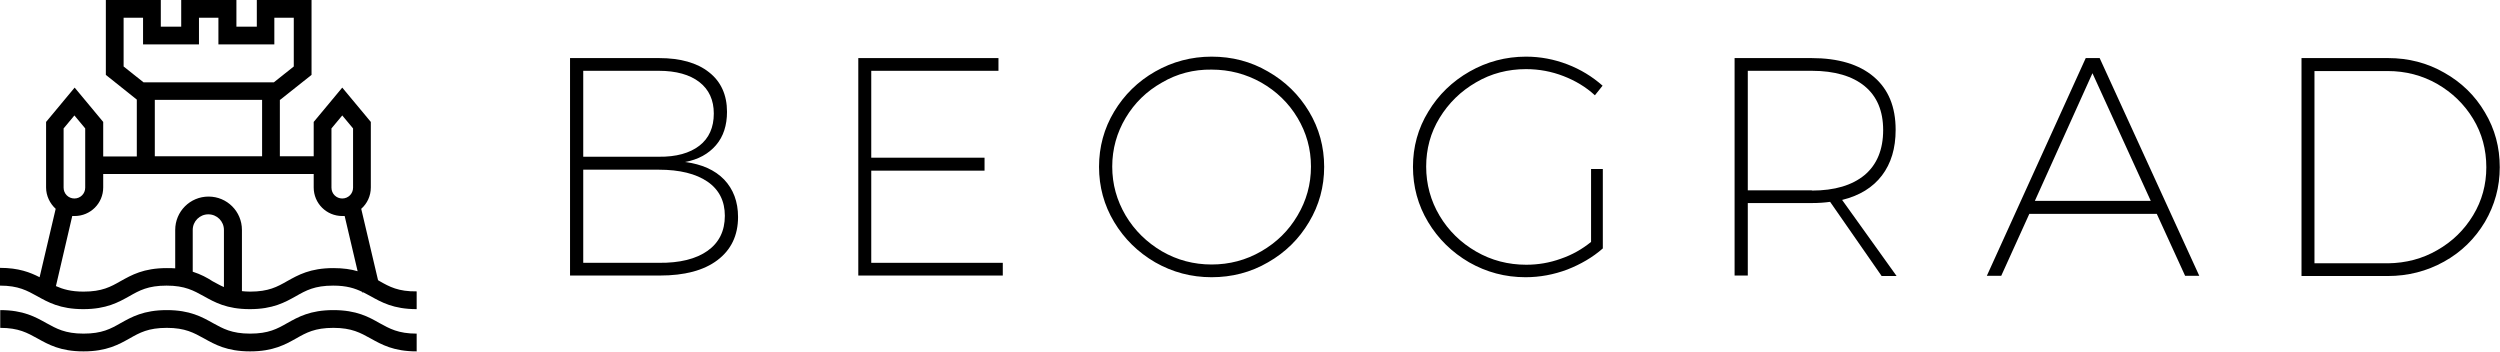
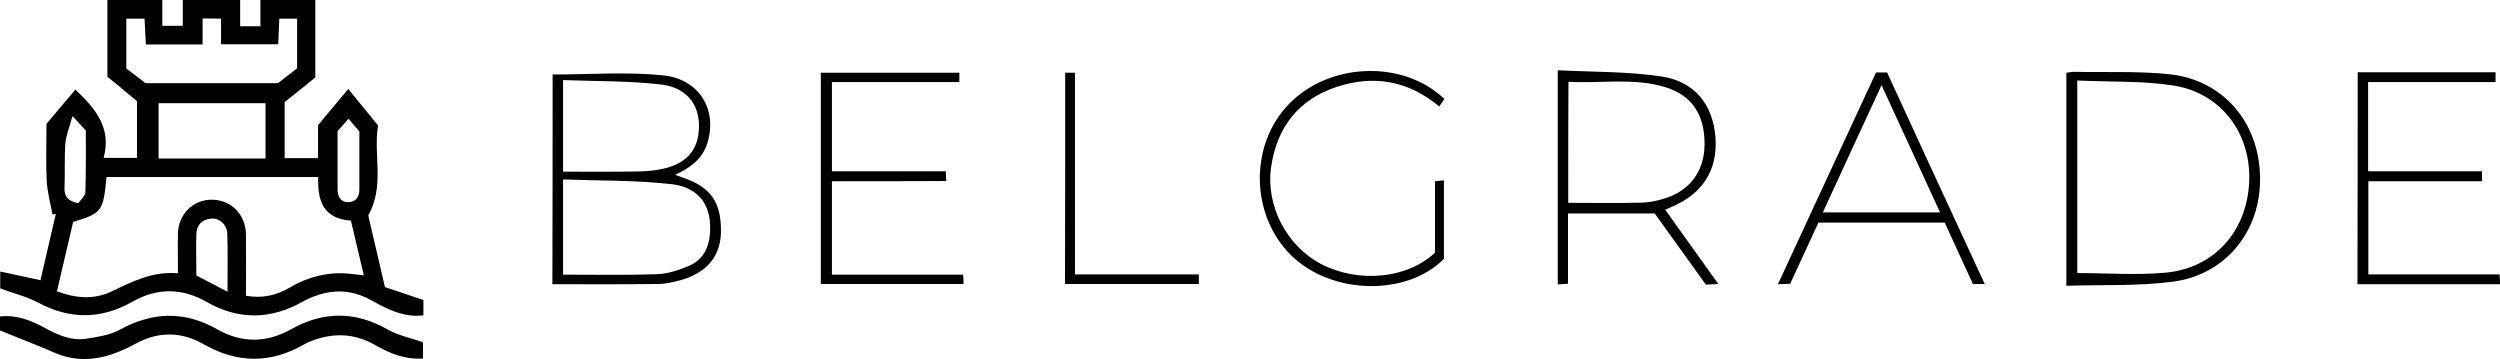
- <svg xmlns="http://www.w3.org/2000/svg" version="1.1" id="Layer_1" x="0px" y="0px" viewBox="0 0 1041.6 146.5" style="enable-background:new 0 0 1041.6 146.5;" xml:space="preserve">
+ <svg xmlns="http://www.w3.org/2000/svg" version="1.1" id="Layer_1" x="0px" y="0px" viewBox="0 0 1124.2 161.4" style="enable-background:new 0 0 1124.2 161.4;" xml:space="preserve">
  <g>
-     <path d="M295.4,30.1c5,3.9,7.5,9.5,7.5,16.5c0,5.6-1.5,10.3-4.6,13.9c-3.1,3.6-7.4,6-12.9,7c7,0.9,12.4,3.3,16.3,7.3   c3.8,4,5.8,9.2,5.8,15.6c0,7.7-2.9,13.7-8.6,18s-13.7,6.4-24,6.4h-37.4V24.2h37.1C283.5,24.2,290.5,26.2,295.4,30.1z M291.4,60.7   c4-3.1,6-7.6,6-13.4c0-5.6-2-10-6-13.1c-4-3.1-9.7-4.7-16.9-4.7h-31.5v35.8h31.5C281.7,65.4,287.4,63.8,291.4,60.7z M294.8,104.5   c4.8-3.4,7.2-8.3,7.2-14.6c0-6.1-2.4-10.9-7.2-14.2c-4.8-3.3-11.6-5-20.3-5h-31.5v38.8h31.5C283.2,109.6,290,107.9,294.8,104.5z" />
-     <path d="M357.5,24.2H416v5.3H363v36.2h47.2v5.4H363v38.4h54.8v5.3h-60.2V24.2z" />
-     <path d="M528.3,29.8c7.2,4.1,12.9,9.7,17.1,16.7c4.2,7,6.3,14.7,6.3,23c0,8.3-2.1,16-6.3,23c-4.2,7.1-9.9,12.7-17.1,16.8   c-7.2,4.2-15.1,6.2-23.5,6.2c-8.5,0-16.3-2.1-23.5-6.2c-7.2-4.2-12.9-9.8-17.1-16.8c-4.2-7-6.3-14.7-6.3-23c0-8.3,2.1-16,6.3-23   c4.2-7,9.9-12.6,17.1-16.7c7.2-4.1,15.1-6.2,23.5-6.2C513.3,23.6,521.1,25.6,528.3,29.8z M484.1,34.4c-6.4,3.6-11.4,8.5-15.1,14.7   c-3.7,6.2-5.6,13-5.6,20.3c0,7.4,1.9,14.1,5.6,20.4c3.7,6.2,8.8,11.2,15.1,14.9c6.4,3.7,13.3,5.5,20.7,5.5c7.4,0,14.3-1.8,20.7-5.5   c6.4-3.7,11.4-8.6,15.1-14.9c3.7-6.2,5.6-13,5.6-20.4c0-7.4-1.9-14.1-5.6-20.3c-3.7-6.2-8.8-11.1-15.1-14.7   c-6.4-3.6-13.3-5.4-20.7-5.4C497.3,28.9,490.4,30.7,484.1,34.4z" />
-     <path d="M662.9,70.4h4.9v33.1c-4.2,3.7-9.2,6.6-14.8,8.8c-5.6,2.1-11.4,3.2-17.4,3.2c-8.5,0-16.3-2.1-23.5-6.2   c-7.2-4.2-12.9-9.8-17.1-16.8c-4.2-7-6.3-14.7-6.3-23c0-8.3,2.1-16,6.4-23c4.2-7,10-12.6,17.2-16.7c7.2-4.1,15.1-6.2,23.5-6.2   c6,0,11.7,1.1,17.2,3.2c5.5,2.1,10.4,5.1,14.7,8.9l-3.2,4c-3.8-3.5-8.2-6.1-13.1-8c-4.9-1.9-10.1-2.9-15.6-2.9   c-7.5,0-14.5,1.8-20.8,5.5c-6.4,3.7-11.4,8.6-15.2,14.8c-3.8,6.2-5.6,13-5.6,20.3c0,7.4,1.9,14.3,5.6,20.5   c3.7,6.2,8.8,11.2,15.2,14.9c6.4,3.7,13.4,5.5,20.9,5.5c4.9,0,9.7-0.8,14.4-2.5c4.7-1.6,8.9-4,12.6-7V70.4z" />
-     <path d="M783.9,114.9l-21.4-30.8c-2.2,0.3-4.7,0.5-7.7,0.5h-26.6v30.2h-5.5V24.2h32c11.2,0,19.9,2.6,26,7.8s9.1,12.5,9.1,22.1   c0,7.7-1.9,14-5.7,19c-3.8,5-9.3,8.4-16.6,10.2l22.7,31.7H783.9z M754.9,79.4c9.5,0,16.8-2.2,22-6.5c5.1-4.3,7.7-10.6,7.7-18.7   c0-8-2.6-14.1-7.7-18.3c-5.1-4.2-12.5-6.4-22-6.4h-26.7v49.8H754.9z" />
-     <path d="M910.4,114.9l-11.8-25.8h-53.1l-11.7,25.8h-6L869,24.2h5.8l41.5,90.7H910.4z M847.8,83.7h48.3l-24.3-53.2L847.8,83.7z" />
-     <path d="M1018.4,30.3c7.1,4,12.8,9.5,16.9,16.5c4.2,7,6.2,14.6,6.2,22.9c0,8.2-2.1,15.8-6.2,22.8c-4.2,7-9.8,12.5-17,16.5   c-7.2,4-15,6-23.5,6h-35.9V24.2H995C1003.4,24.2,1011.3,26.2,1018.4,30.3z M1015.5,104.2c6.3-3.6,11.2-8.4,14.9-14.5   c3.7-6.1,5.5-12.8,5.5-20c0-7.4-1.8-14.1-5.5-20.2c-3.7-6.1-8.7-10.9-14.9-14.5c-6.3-3.6-13.2-5.4-20.7-5.4h-30.5v80.1H995   C1002.4,109.6,1009.3,107.8,1015.5,104.2z" />
-   </g>
-   <g>
-     <g>
-       <path d="M138.9,129.2c-9.7,0-14.7,2.9-19.2,5.4c-4.2,2.4-7.8,4.4-15.5,4.4c-7.7,0-11.3-2.1-15.5-4.4c-4.5-2.5-9.5-5.4-19.2-5.4    s-14.7,2.9-19.2,5.4c-4.2,2.4-7.8,4.4-15.5,4.4s-11.3-2.1-15.5-4.4c-4.5-2.5-9.5-5.4-19.2-5.4v7.4c7.7,0,11.3,2.1,15.5,4.4    c4.5,2.5,9.5,5.4,19.2,5.4s14.7-2.9,19.2-5.4c4.2-2.4,7.8-4.4,15.5-4.4s11.3,2.1,15.5,4.4c4.5,2.5,9.5,5.4,19.2,5.4    c9.7,0,14.7-2.9,19.2-5.4c4.2-2.4,7.8-4.4,15.5-4.4c7.7,0,11.3,2.1,15.5,4.4c4.5,2.5,9.5,5.4,19.2,5.4v-7.4    c-7.7,0-11.3-2.1-15.5-4.4C153.7,132.1,148.6,129.2,138.9,129.2z" />
-     </g>
-     <g>
-       <path d="M158.1,117.1c-0.2-0.1-0.4-0.2-0.6-0.4l-7-29.7c2.5-2.2,4-5.4,4-8.9V50.8l-11.9-14.3l-11.9,14.3v14.3h-14.1V41.6h0.1    l13.1-10.4V0H107v11.1h-8.5V0H75.5v11.1H67V0H44.1v31.2l12.9,10.3v23.7H43V50.8L31.1,36.5L19.2,50.8v27.3c0,3.5,1.6,6.7,4,8.9    l-6.7,28.5c-3.9-2-8.7-3.9-16.5-3.9v7.4c7.7,0,11.3,2.1,15.5,4.4c4.5,2.5,9.5,5.4,19.2,5.4s14.7-2.9,19.2-5.4    c4.2-2.4,7.8-4.4,15.5-4.4s11.3,2.1,15.5,4.4c4.5,2.5,9.5,5.4,19.2,5.4c9.7,0,14.7-2.9,19.2-5.4c4.2-2.4,7.8-4.4,15.5-4.4    c5.6,0,9,1.1,12.1,2.6l0.1,0.3l0.4-0.1c1,0.5,2,1.1,3,1.6c4.5,2.5,9.5,5.4,19.2,5.4v-7.4C166,121.5,162.3,119.5,158.1,117.1z     M138.1,53.5l4.5-5.4l4.5,5.4v24.7c0,2.5-2,4.5-4.5,4.5c-2.5,0-4.5-2-4.5-4.5V53.5z M51.5,7.4h8.1v11.1h23.3V7.4H91v11.1h23.3V7.4    h8.1v20.3l-8.3,6.6H59.8l-8.3-6.6V7.4z M64.5,41.6h44.7v23.5H64.5V41.6z M26.5,53.5l4.5-5.4l4.5,5.4v24.7c0,2.5-2,4.5-4.5,4.5h0    c-2.5,0-4.5-2-4.5-4.5V53.5z M80.3,113.2V95.8c0-3.6,2.9-6.5,6.5-6.5c3.6,0,6.5,2.9,6.5,6.5v23.8c-1.7-0.7-3.1-1.6-4.7-2.4    C86.3,115.7,83.7,114.3,80.3,113.2z M138.9,111.7c-9.7,0-14.7,2.9-19.2,5.4c-4.2,2.4-7.8,4.4-15.5,4.4c-1.3,0-2.4-0.1-3.4-0.2    V95.8c0-7.7-6.2-13.9-13.9-13.9s-13.9,6.2-13.9,13.9v16c-1.1-0.1-2.2-0.1-3.5-0.1c-9.7,0-14.7,2.9-19.2,5.4    c-4.2,2.4-7.8,4.4-15.5,4.4c-5.2,0-8.6-1-11.5-2.3L30.1,90c0.3,0,0.7,0,1,0c6.6,0,11.9-5.3,11.9-11.9v-5.6h87.7v5.6    c0,6.6,5.3,11.9,11.9,11.9c0.3,0,0.7,0,1,0l5.4,23C146.3,112.2,143,111.7,138.9,111.7z" />
-     </g>
+     <path d="M170,56.4c-2.2,13.2,3.1,27.1-4.4,40.5c2.3,9.9,4.8,20.6,7.5,32.2c5.4,1.8,11.1,3.7,17.3,5.8c0,1.7,0,4.1,0,6.9   c-8.7,1.1-16.1-2.7-23.3-6.7c-6.9-3.9-14-5-21.5-3.2c-3.2,0.8-6.5,2.1-9.4,3.7c-14.5,8.2-28.9,8.4-43.4,0.1   c-11.1-6.3-22.2-6.3-33.3,0c-14.1,8-28.2,8-42.5,0.3c-5.1-2.7-11-4.1-16.9-6.3c0-1.6,0-4,0-7.6c6.1,1.3,11.8,2.5,18.1,3.9   c2.2-9.6,4.6-19.7,6.9-29.8c-0.5,0.1-1,0.1-1.5,0.2c-0.9-5-2.3-10-2.6-15c-0.4-8.4-0.1-16.9-0.1-25.7c4.2-5.1,8.6-10.2,13-15.4   c8.9,8.4,16.4,17.1,12.7,30.7c5.6,0,10.1,0,15,0c0-8.4,0-16.8,0-25.5c-4.3-3.6-8.8-7.4-13.3-11c0-11.6,0-22.9,0-34.5   C56.6,0,64.6,0,73,0c0,3.9,0,7.5,0,11.6c3.1,0,5.9,0,9.2,0c0-3.8,0-7.6,0-11.6c8.8,0,17,0,25.8,0c0,3.9,0,7.7,0,11.8   c3.2,0,5.8,0,9.1,0c0-4,0-7.8,0-11.8c8.5,0,16.4,0,24.7,0c0,11.4,0,22.8,0,34.8c-4.3,3.5-9,7.3-13.8,11.1c0,8.3,0,16.6,0,25.2   c5,0,9.8,0,15,0c0-5,0-9.9,0-14.8c4.5-5.4,8.8-10.5,13.6-16.3C161.1,45.5,165.3,50.7,170,56.4z M80,122.9c0-2.6,0-4.3,0-6   c0-3.9-0.1-7.8,0-11.7c0.2-8.9,6.8-15.5,15.4-15.4c8.6,0.1,15.1,6.7,15.2,15.7c0.1,9.1,0,18.2,0,27.5c7.5,1.3,13.9-0.2,19.9-3.8   c8-4.7,16.5-6.9,25.7-6.2c2.3,0.2,4.6,0.5,7.4,0.8c-2-8.5-3.9-16.5-5.8-24.6c-12.7-0.8-15.1-9.4-14.7-19.6c-32.1,0-63.7,0-95.2,0   c-1.5,15.5-2,16.2-15,20.2c-2.4,10.2-4.8,20.5-7.3,31.2c8.5,3.2,16.7,3.8,24.5,0.1C59.5,126.6,68.6,121.9,80,122.9z M91.1,8.3   c0,4.1,0,7.7,0,11.7c-8.7,0-16.9,0-25.5,0c-0.2-3.9-0.4-7.7-0.6-11.6c-3,0-5.4,0-8.2,0c0,7.7,0,15,0,22.4c3.1,2.3,6,4.6,8.6,6.6   c20.3,0,40,0,59.6,0c3.1-2.4,6-4.7,8.6-6.7c0-7.8,0-15,0-22.3c-2.8,0-5.2,0-8,0c-0.2,4.1-0.3,7.8-0.5,11.5c-8.8,0-17,0-25.7,0   c0-4.1,0-7.7,0-11.5C96.6,8.3,94.3,8.3,91.1,8.3z M119.4,71.3c0-8.6,0-16.8,0-24.9c-16.3,0-32.1,0-48.1,0c0,8.5,0,16.6,0,24.9   C87.5,71.3,103.2,71.3,119.4,71.3z M102.3,131.2c0-9.3,0.2-17.7-0.1-26.1c-0.1-4.1-3.6-7.2-7.3-6.8c-4.1,0.4-6.5,2.9-6.6,7   c-0.2,6.2,0,12.4,0,18.6C92.9,126.2,97.1,128.5,102.3,131.2z M35.2,91.4c1-1.5,3.2-3.3,3.2-5.1c0.3-9.3,0.2-18.6,0.2-27.6   c-1.7-1.9-3.2-3.5-6-6.5c-1.4,5.1-2.9,8.7-3.2,12.4c-0.5,6.6-0.1,13.2-0.4,19.8C28.9,87.9,30,90.3,35.2,91.4z M151.8,58.9   c0,8.9,0,17.7,0,26.4c0,3.3,1.6,5.8,5.1,5.6c3.4-0.2,4.8-2.7,4.7-6c0-8.6,0-17.2,0-25.8c-1.6-1.9-3.1-3.6-4.9-5.7   C155.1,55.3,153.7,56.9,151.8,58.9z" />
+     <path d="M0,148.6c0-1.2,0-3.5,0-6.3c7.2-0.8,13.6,1.6,19.7,4.9c6,3.3,12.2,6.2,19.2,5.1c5.1-0.8,10.5-1.6,14.9-4   c14.8-8.1,29.2-8.6,43.9-0.2c11.1,6.3,22.3,6.1,33.3-0.1c14.5-8.1,28.8-8.1,43.4,0.2c4.6,2.6,10,3.7,15.8,5.7c0,1.6,0,4.3,0,7.3   c-8,0.6-15-2.3-21.6-6.1c-6.8-3.9-14-5.2-21.5-3.8c-3.6,0.7-7.3,1.8-10.4,3.6c-15.2,8.7-30.1,8.5-45.3-0.2   c-9.8-5.6-20.1-5.7-30.1-0.3s-20.2,8.9-31.6,6c-3.9-1-7.5-2.9-11.3-4.4C12.8,153.7,6.9,151.4,0,148.6z" />
+     <path d="M248.5,33.5c16.8,0,33.5-1.3,49.8,0.4c16.4,1.7,24.5,15.8,19.7,30.7c-2.3,7-7.6,10.9-14.4,14c1.4,0.5,2.3,0.9,3.2,1.2   c12.8,4.2,17.6,11.1,17.4,24.6c-0.2,11-6.6,18.5-18.6,21.7c-3.1,0.8-6.3,1.6-9.5,1.6c-15.7,0.2-31.5,0.1-47.7,0.1   C248.5,96.2,248.5,64.8,248.5,33.5z M253.2,80.7c0,15,0,28.9,0,42.8c14.4,0,28.4,0.3,42.4-0.2c4.7-0.2,9.6-1.8,14.1-3.7   c5.9-2.5,8.9-7.5,9.5-13.9c1.2-12.7-4.3-21.4-17.3-22.9C285.9,81,269.6,81.3,253.2,80.7z M253.2,36c0,14.3,0,27.5,0,41.2   c11.6,0,22.9,0.1,34.2-0.1c4-0.1,8.1-0.5,12-1.5c7.9-2.1,13.6-6.7,14.7-15.4c1.5-11.8-4.3-20.7-16.8-22.2   C282.8,36.3,268.1,36.6,253.2,36z" />
+     <path d="M929.2,128.5c0-32.6,0-64.1,0-95.8c1.2-0.1,2.3-0.4,3.4-0.4c14.4,0.3,28.8-0.4,43.1,1.1c24,2.6,40.2,21.6,40.6,46.2   c0.5,24.2-15.4,44.1-39.5,47.1C961.3,128.7,945.5,128,929.2,128.5z M934.1,36.2c0,29.8,0,58.4,0,86.6c13.5,0,26.8,1,39.8-0.2   c21.7-2,36.4-18.5,37.5-40.5c1.1-21.7-12.2-40-33.7-43.6C963.7,36.3,949.1,36.9,934.1,36.2z" />
+     <path d="M748.8,94.3c8,11.2,15.7,22,23.9,33.4c-2.2,0.1-3.8,0.2-5.6,0.3c-7.8-10.9-15.6-21.7-23-32c-13.2,0-25.8,0-39,0   c0,10.8,0,21.1,0,31.6c-1.8,0.1-3,0.2-4.6,0.3c0-31.9,0-63.5,0-96.3c15.8,0.8,31.4,0.5,46.7,2.8c15.1,2.3,23.1,12.9,24.2,27.3   c1.1,14.7-5.7,25.5-19.9,31.4C750.8,93.4,750.1,93.7,748.8,94.3z M705.2,91.2c11.6,0,22.6,0.2,33.6-0.1c3.3-0.1,6.7-0.9,9.9-1.9   c11.2-3.5,17.6-12.2,17.8-23.8c0.2-13.5-5.4-22.3-17.3-26.1c-14.3-4.5-29.1-1.7-43.9-2.5C705.2,55.4,705.2,73.1,705.2,91.2z" />
+     <path d="M1060.2,32.5c20.9,0,41.4,0,62,0c0,1.4,0,2.7,0,4.4c-19.2,0-38.1,0-57.3,0c0,13.5,0,26.5,0,40.1c17,0,34,0,51.2,0   c0,1.8,0,2.9,0,4.5c-17,0-33.9,0-51.1,0c0,14.1,0,27.7,0,41.9c19.6,0,39.1,0,59,0c0.1,1.7,0.2,2.9,0.2,4.4c-21.5,0-42.6,0-64.1,0   C1060.2,96.1,1060.2,64.5,1060.2,32.5z" />
+     <path d="M374.1,81.5c0,14.4,0,27.9,0,42c19.6,0,39.2,0,59,0c0.1,1.7,0.2,2.8,0.2,4.2c-21.5,0-42.7,0-64.2,0c0-31.7,0-63.1,0-95   c20.6,0,41.3,0,62.3,0c0,1.2,0,2.4,0,4.2c-19.2,0-38.1,0-57.3,0c0,13.5,0,26.5,0,40.1c16.9,0,33.9,0,51.2,0   c0.1,1.7,0.1,2.8,0.2,4.4C408.3,81.5,391.5,81.5,374.1,81.5z" />
+     <path d="M892.5,127.7c-2.4,0-3.7,0-5.3,0c-4.2-9.2-8.5-18.3-12.7-27.6c-19,0-37.7,0-56.8,0c-4.2,9-8.3,18.1-12.7,27.5   c-1.5,0.1-3.1,0.1-5.5,0.2c14.9-32.1,29.5-63.6,44.1-95.2c1.7,0,3.2,0,5,0C863.1,64.2,877.7,95.8,892.5,127.7z M846.1,38.3   c-9.1,19.6-17.6,38.1-26.4,57.2c17.9,0,35,0,52.7,0C863.6,76.3,855,57.7,846.1,38.3z" />
+     <path d="M645.3,113.6c0-10.4,0-21.1,0-32.1c1.4-0.1,2.6-0.3,4-0.4c0,12,0,23.7,0,35.3c-16.7,16.9-50.4,16.2-68.5-1.4   c-18.6-18.1-19.1-49.9-1.1-68.3c18.2-18.7,51.3-19.9,69.8-2.2c-0.7,1-1.4,2-2.3,3.4c-13.9-11.7-29.6-14.3-46.2-8.8   c-17.2,5.7-26.8,18.2-29.4,36c-2.5,17.3,6.9,35.5,22.6,43.7C611,127.4,632.8,125.4,645.3,113.6z" />
+     <path d="M479,32.7c1.5,0,2.7,0,4.4,0c0,30.2,0,60.1,0,90.7c18.8,0,37.1,0,55.7,0c0,1.8,0,2.8,0,4.3c-20,0-39.9,0-60.2,0   C479,96.1,479,64.5,479,32.7z" />
  </g>
</svg>
